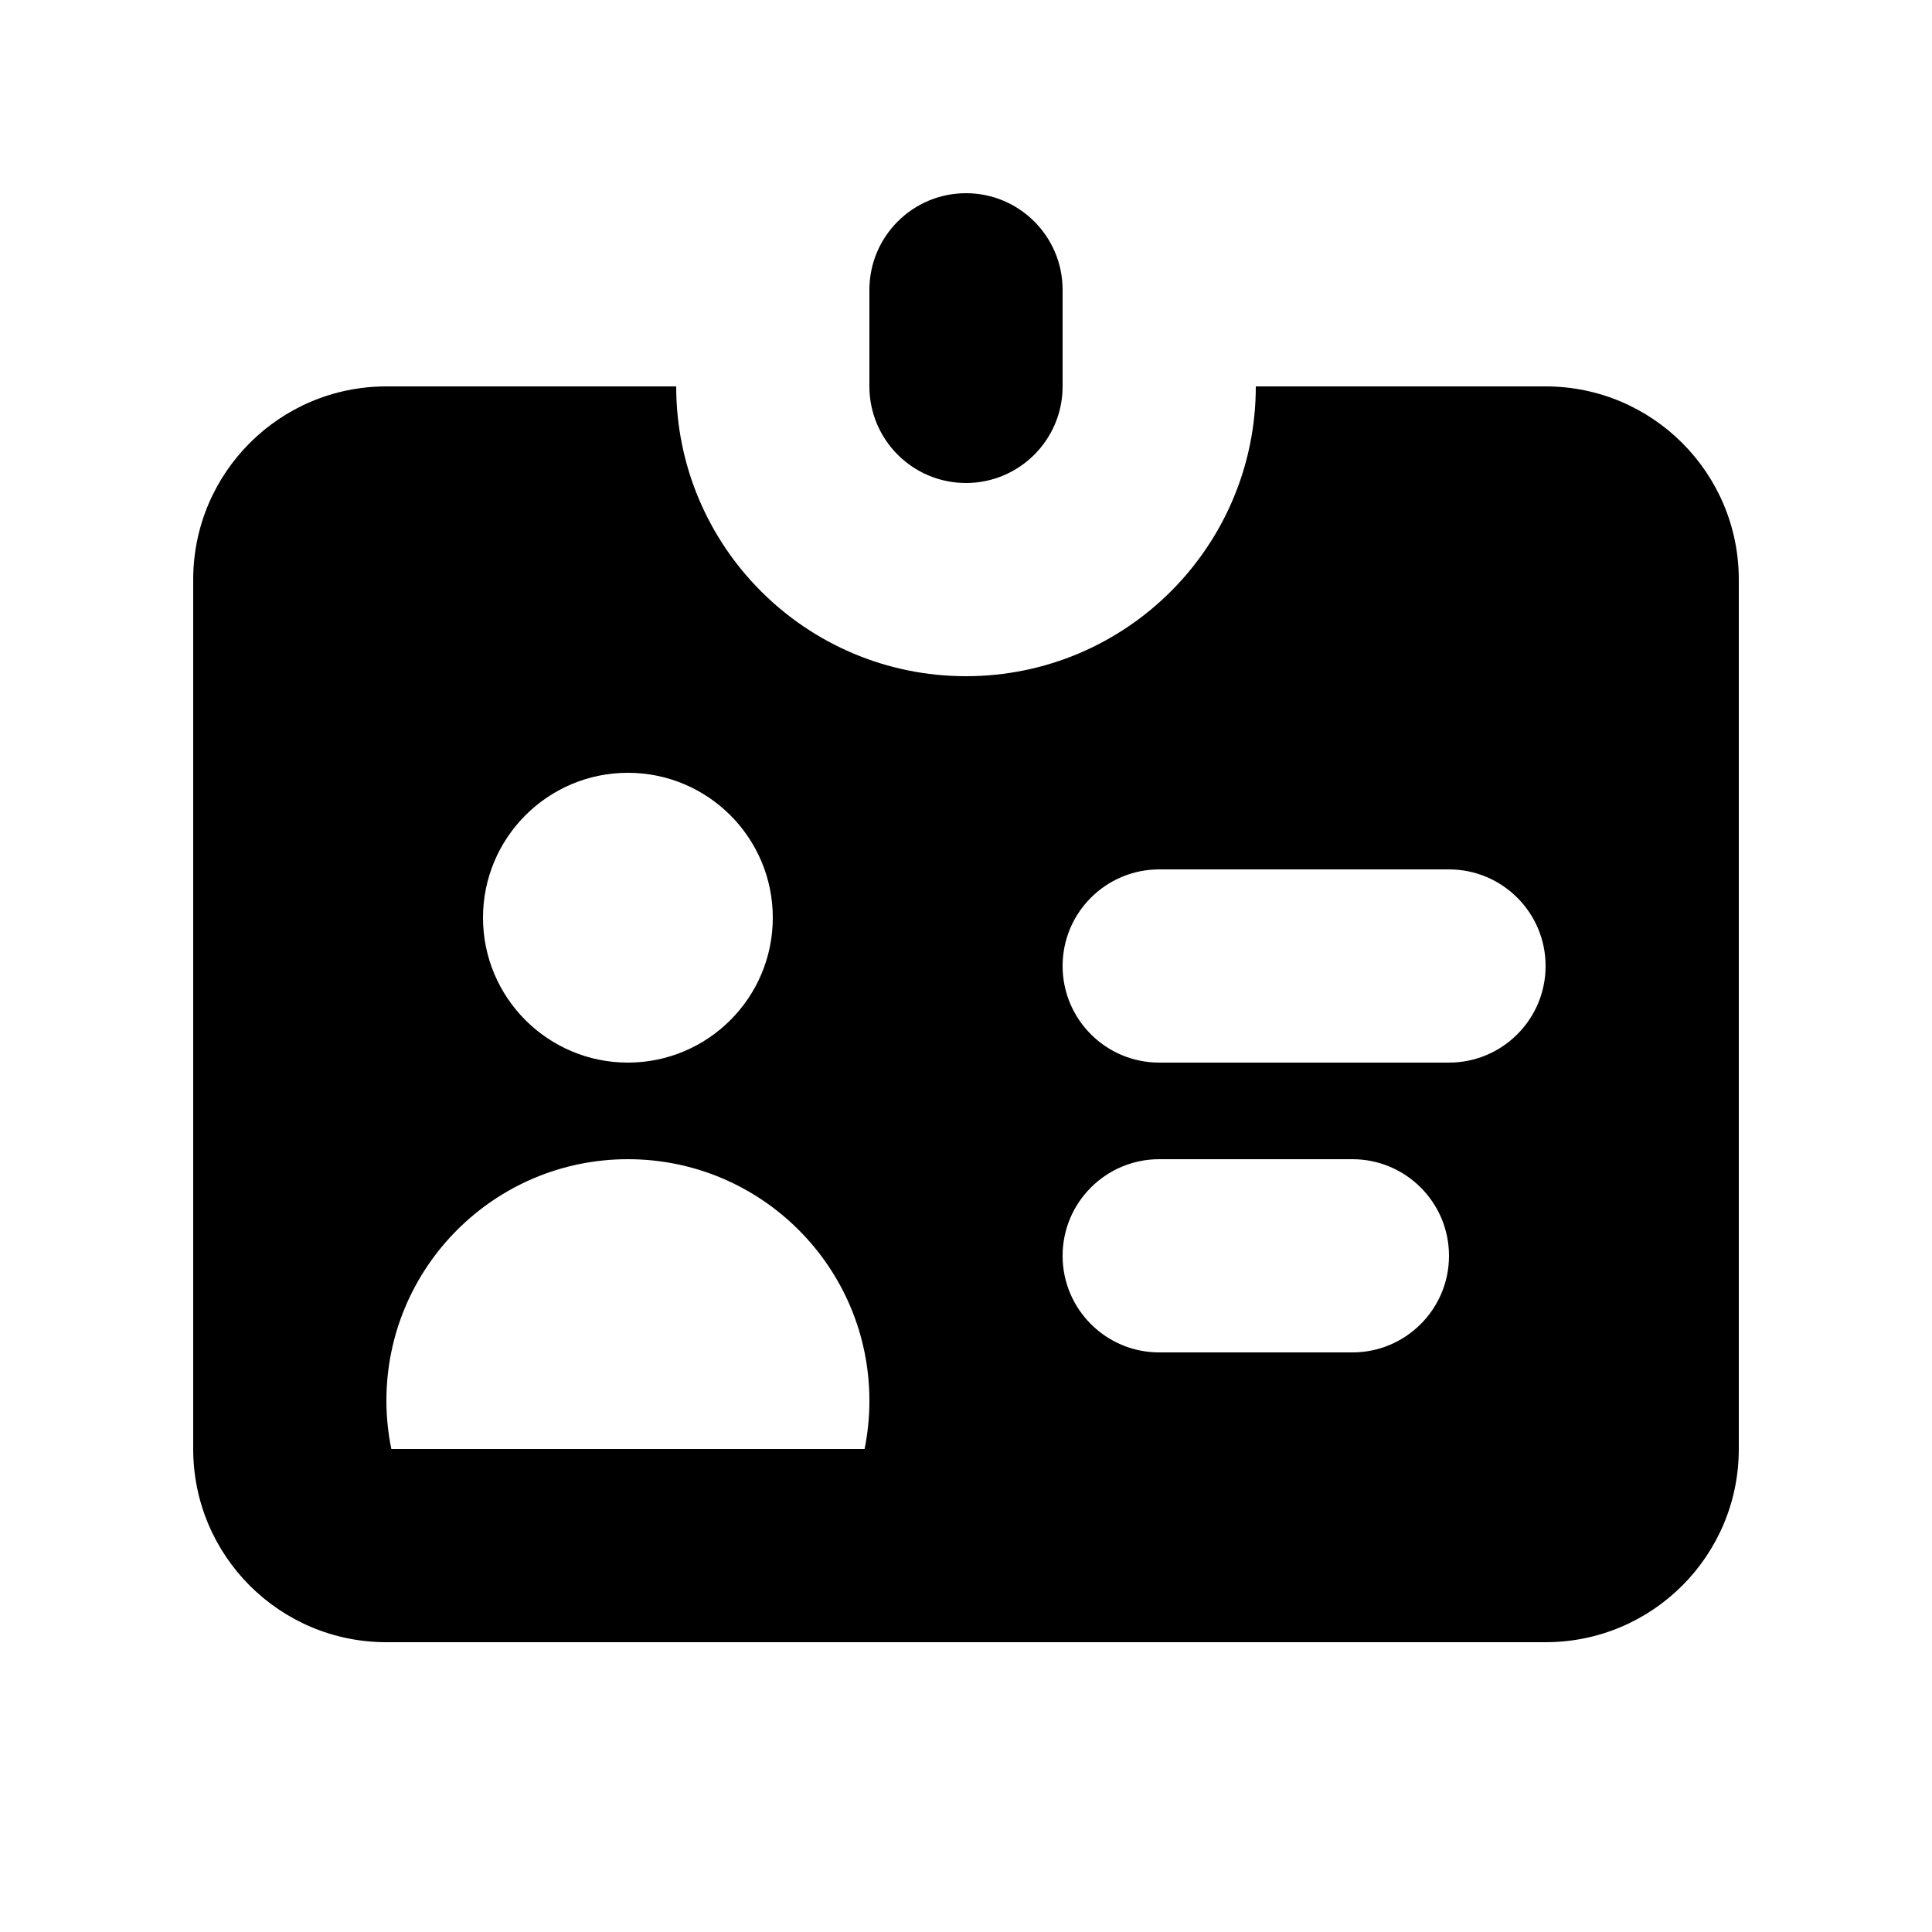
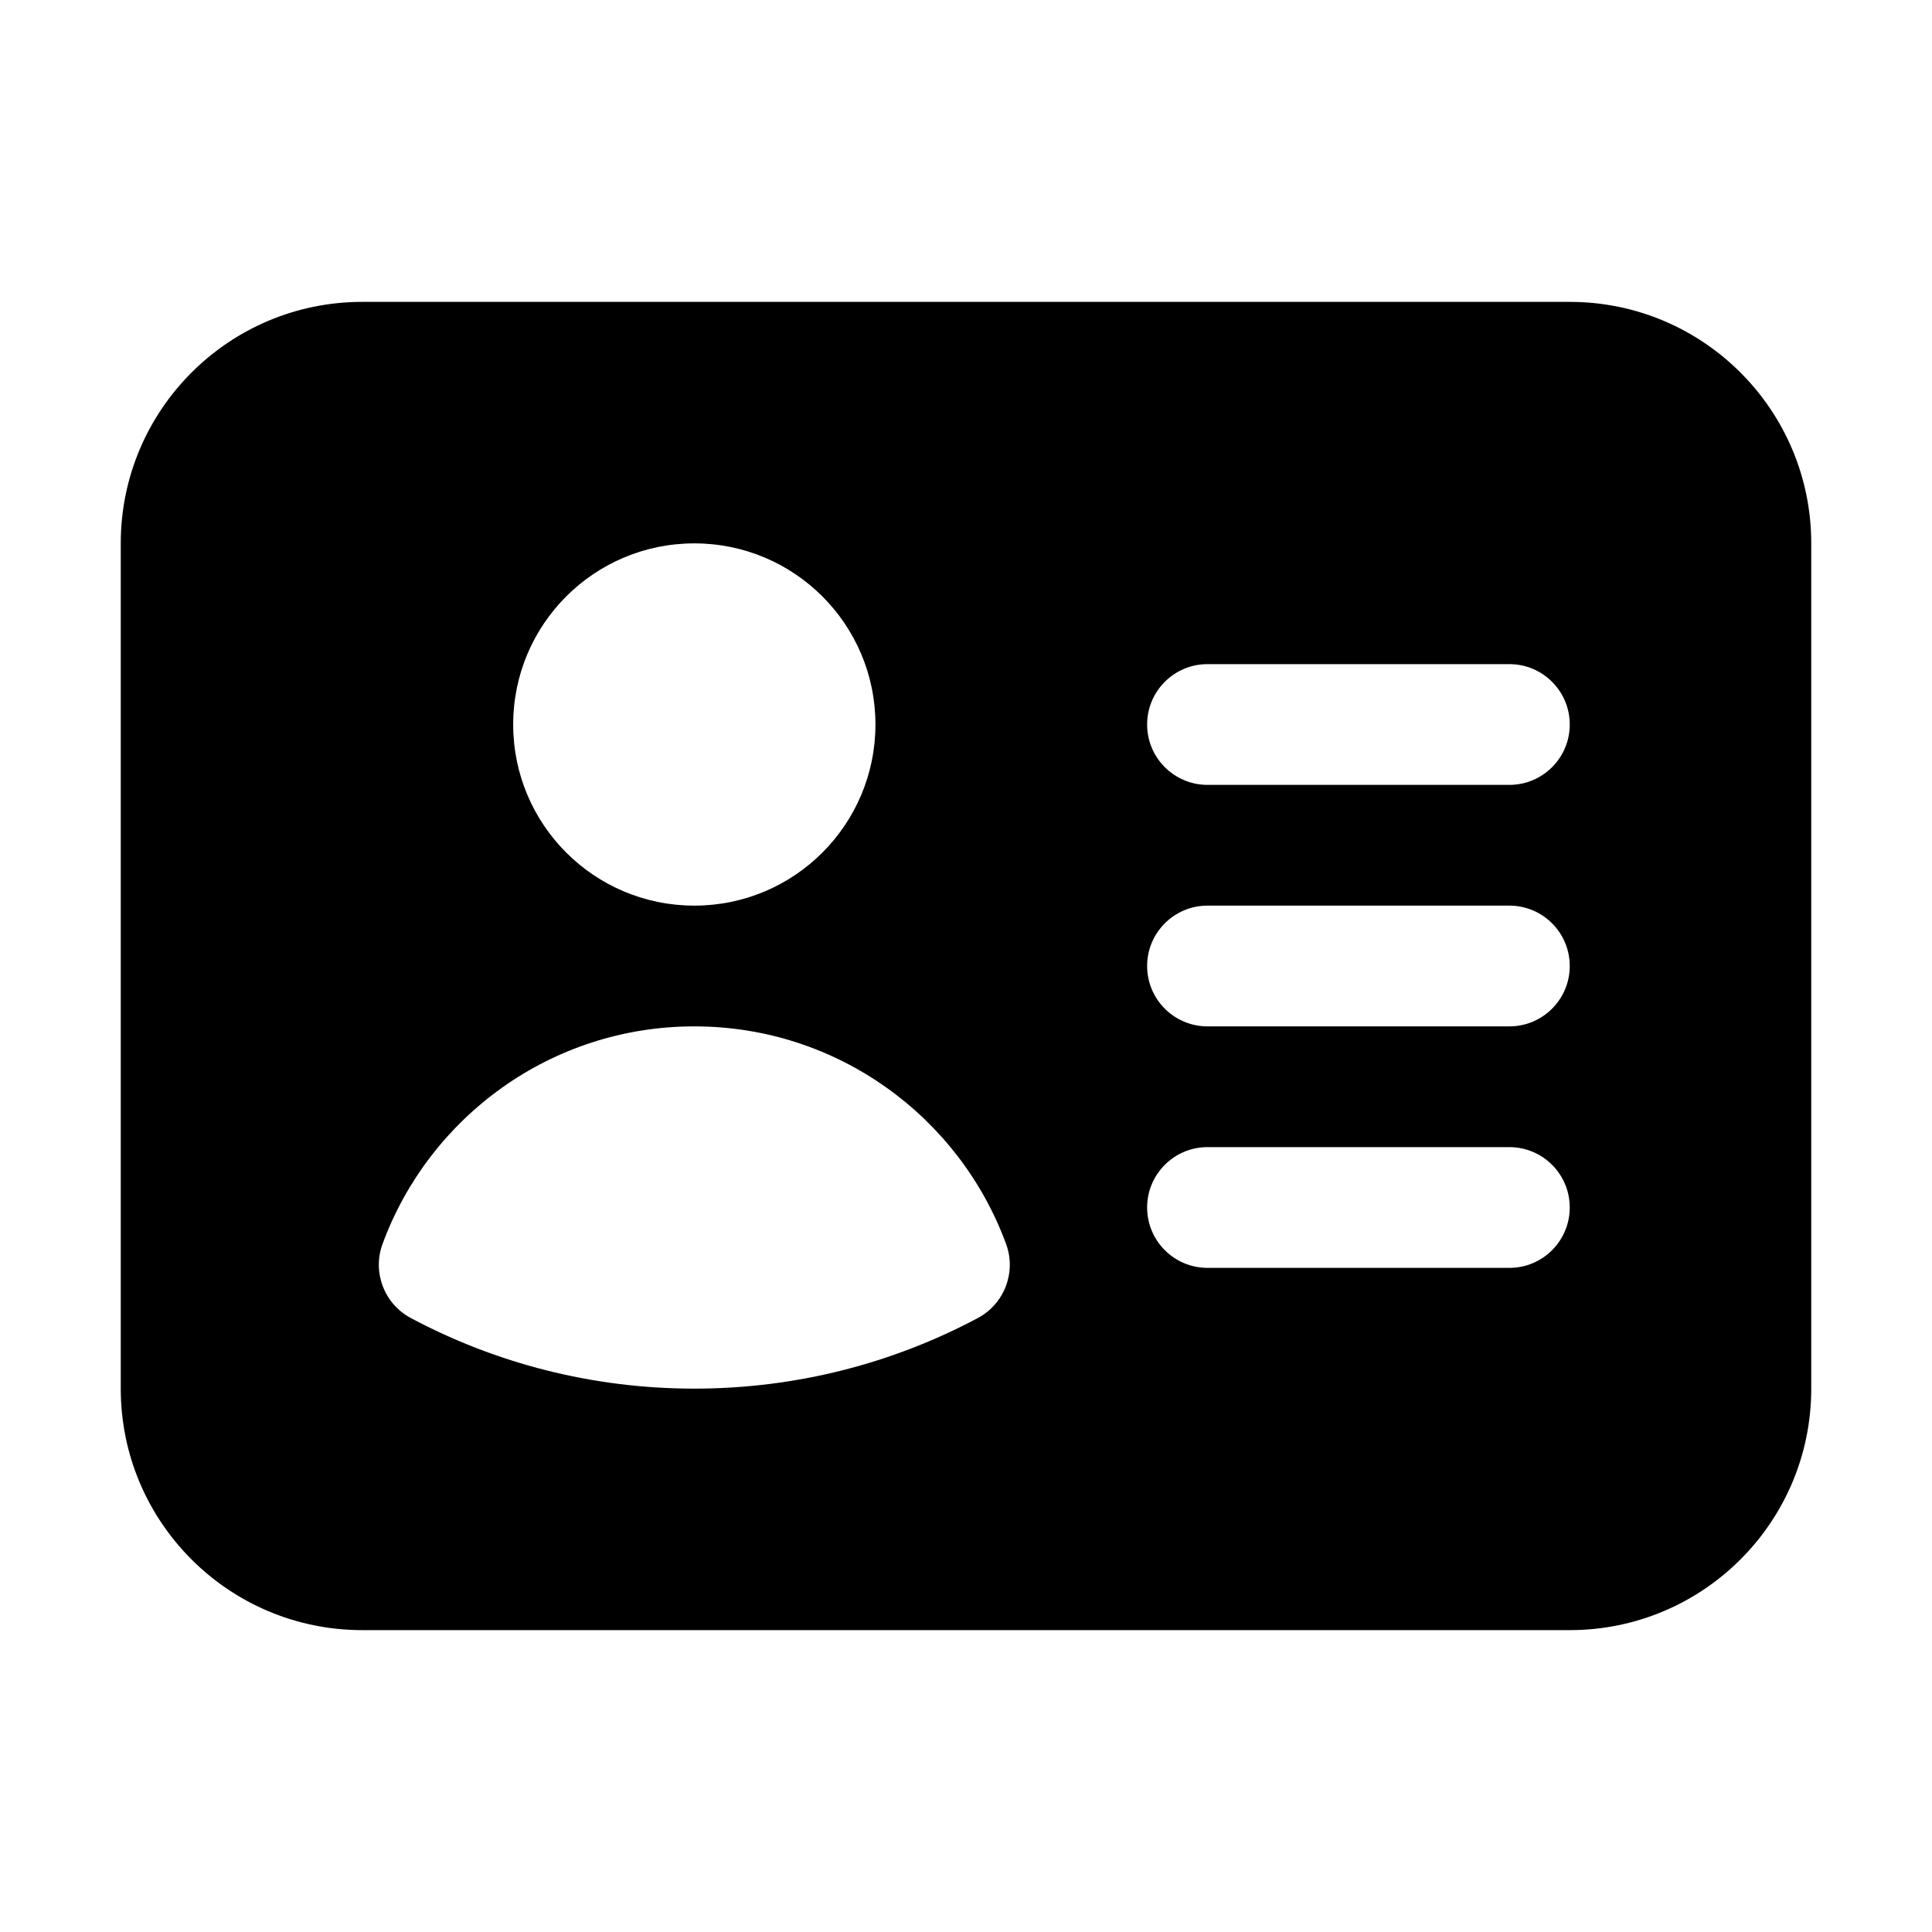
- <svg xmlns="http://www.w3.org/2000/svg" width="20" height="20" viewBox="0 0 20 20" fill="none">
-   <path fill-rule="evenodd" clip-rule="evenodd" d="M10 2C9.448 2 9 2.448 9 3V4C9 4.552 9.448 5 10 5C10.552 5 11 4.552 11 4V3C11 2.448 10.552 2 10 2ZM4 4H7C7 5.657 8.343 7 10 7C11.657 7 13 5.657 13 4H16C17.105 4 18 4.895 18 6V15C18 16.105 17.105 17 16 17H4C2.895 17 2 16.105 2 15V6C2 4.895 2.895 4 4 4ZM6.5 11C7.328 11 8 10.328 8 9.5C8 8.672 7.328 8 6.5 8C5.672 8 5 8.672 5 9.5C5 10.328 5.672 11 6.5 11ZM8.95 15C8.983 14.838 9 14.671 9 14.5C9 13.119 7.881 12 6.5 12C5.12 12 4 13.119 4 14.5C4 14.671 4.018 14.838 4.051 15H8.95ZM12 9C11.448 9 11 9.448 11 10C11 10.552 11.448 11 12 11H15C15.552 11 16 10.552 16 10C16 9.448 15.552 9 15 9H12ZM11 13C11 12.448 11.448 12 12 12H14C14.552 12 15 12.448 15 13C15 13.552 14.552 14 14 14H12C11.448 14 11 13.552 11 13Z" fill="currentColor" />
+ <svg xmlns="http://www.w3.org/2000/svg" width="24" height="24" viewBox="0 0 24 24" fill="none">
+   <path fill-rule="evenodd" clip-rule="evenodd" d="M4.5 3.75C2.843 3.75 1.5 5.093 1.5 6.75V17.25C1.5 18.907 2.843 20.25 4.5 20.25H19.5C21.157 20.25 22.5 18.907 22.5 17.25V6.75C22.5 5.093 21.157 3.75 19.5 3.75H4.5ZM8.625 6.75C7.382 6.75 6.375 7.757 6.375 9C6.375 10.243 7.382 11.25 8.625 11.25C9.868 11.25 10.875 10.243 10.875 9C10.875 7.757 9.868 6.75 8.625 6.75ZM4.752 15.453C5.331 13.877 6.845 12.75 8.625 12.75C10.405 12.75 11.919 13.877 12.498 15.453C12.627 15.804 12.477 16.197 12.147 16.373C11.096 16.933 9.896 17.25 8.625 17.25C7.354 17.25 6.154 16.933 5.103 16.373C4.773 16.197 4.623 15.804 4.752 15.453ZM15 8.25C14.586 8.25 14.25 8.586 14.25 9C14.25 9.414 14.586 9.75 15 9.75H18.75C19.164 9.75 19.5 9.414 19.5 9C19.5 8.586 19.164 8.25 18.75 8.25H15ZM14.25 12C14.25 11.586 14.586 11.25 15 11.25H18.75C19.164 11.25 19.5 11.586 19.5 12C19.5 12.414 19.164 12.75 18.75 12.75H15C14.586 12.75 14.25 12.414 14.25 12ZM15 14.25C14.586 14.25 14.25 14.586 14.25 15C14.25 15.414 14.586 15.75 15 15.75H18.75C19.164 15.75 19.5 15.414 19.5 15C19.5 14.586 19.164 14.25 18.75 14.25H15Z" fill="currentColor" />
</svg>
